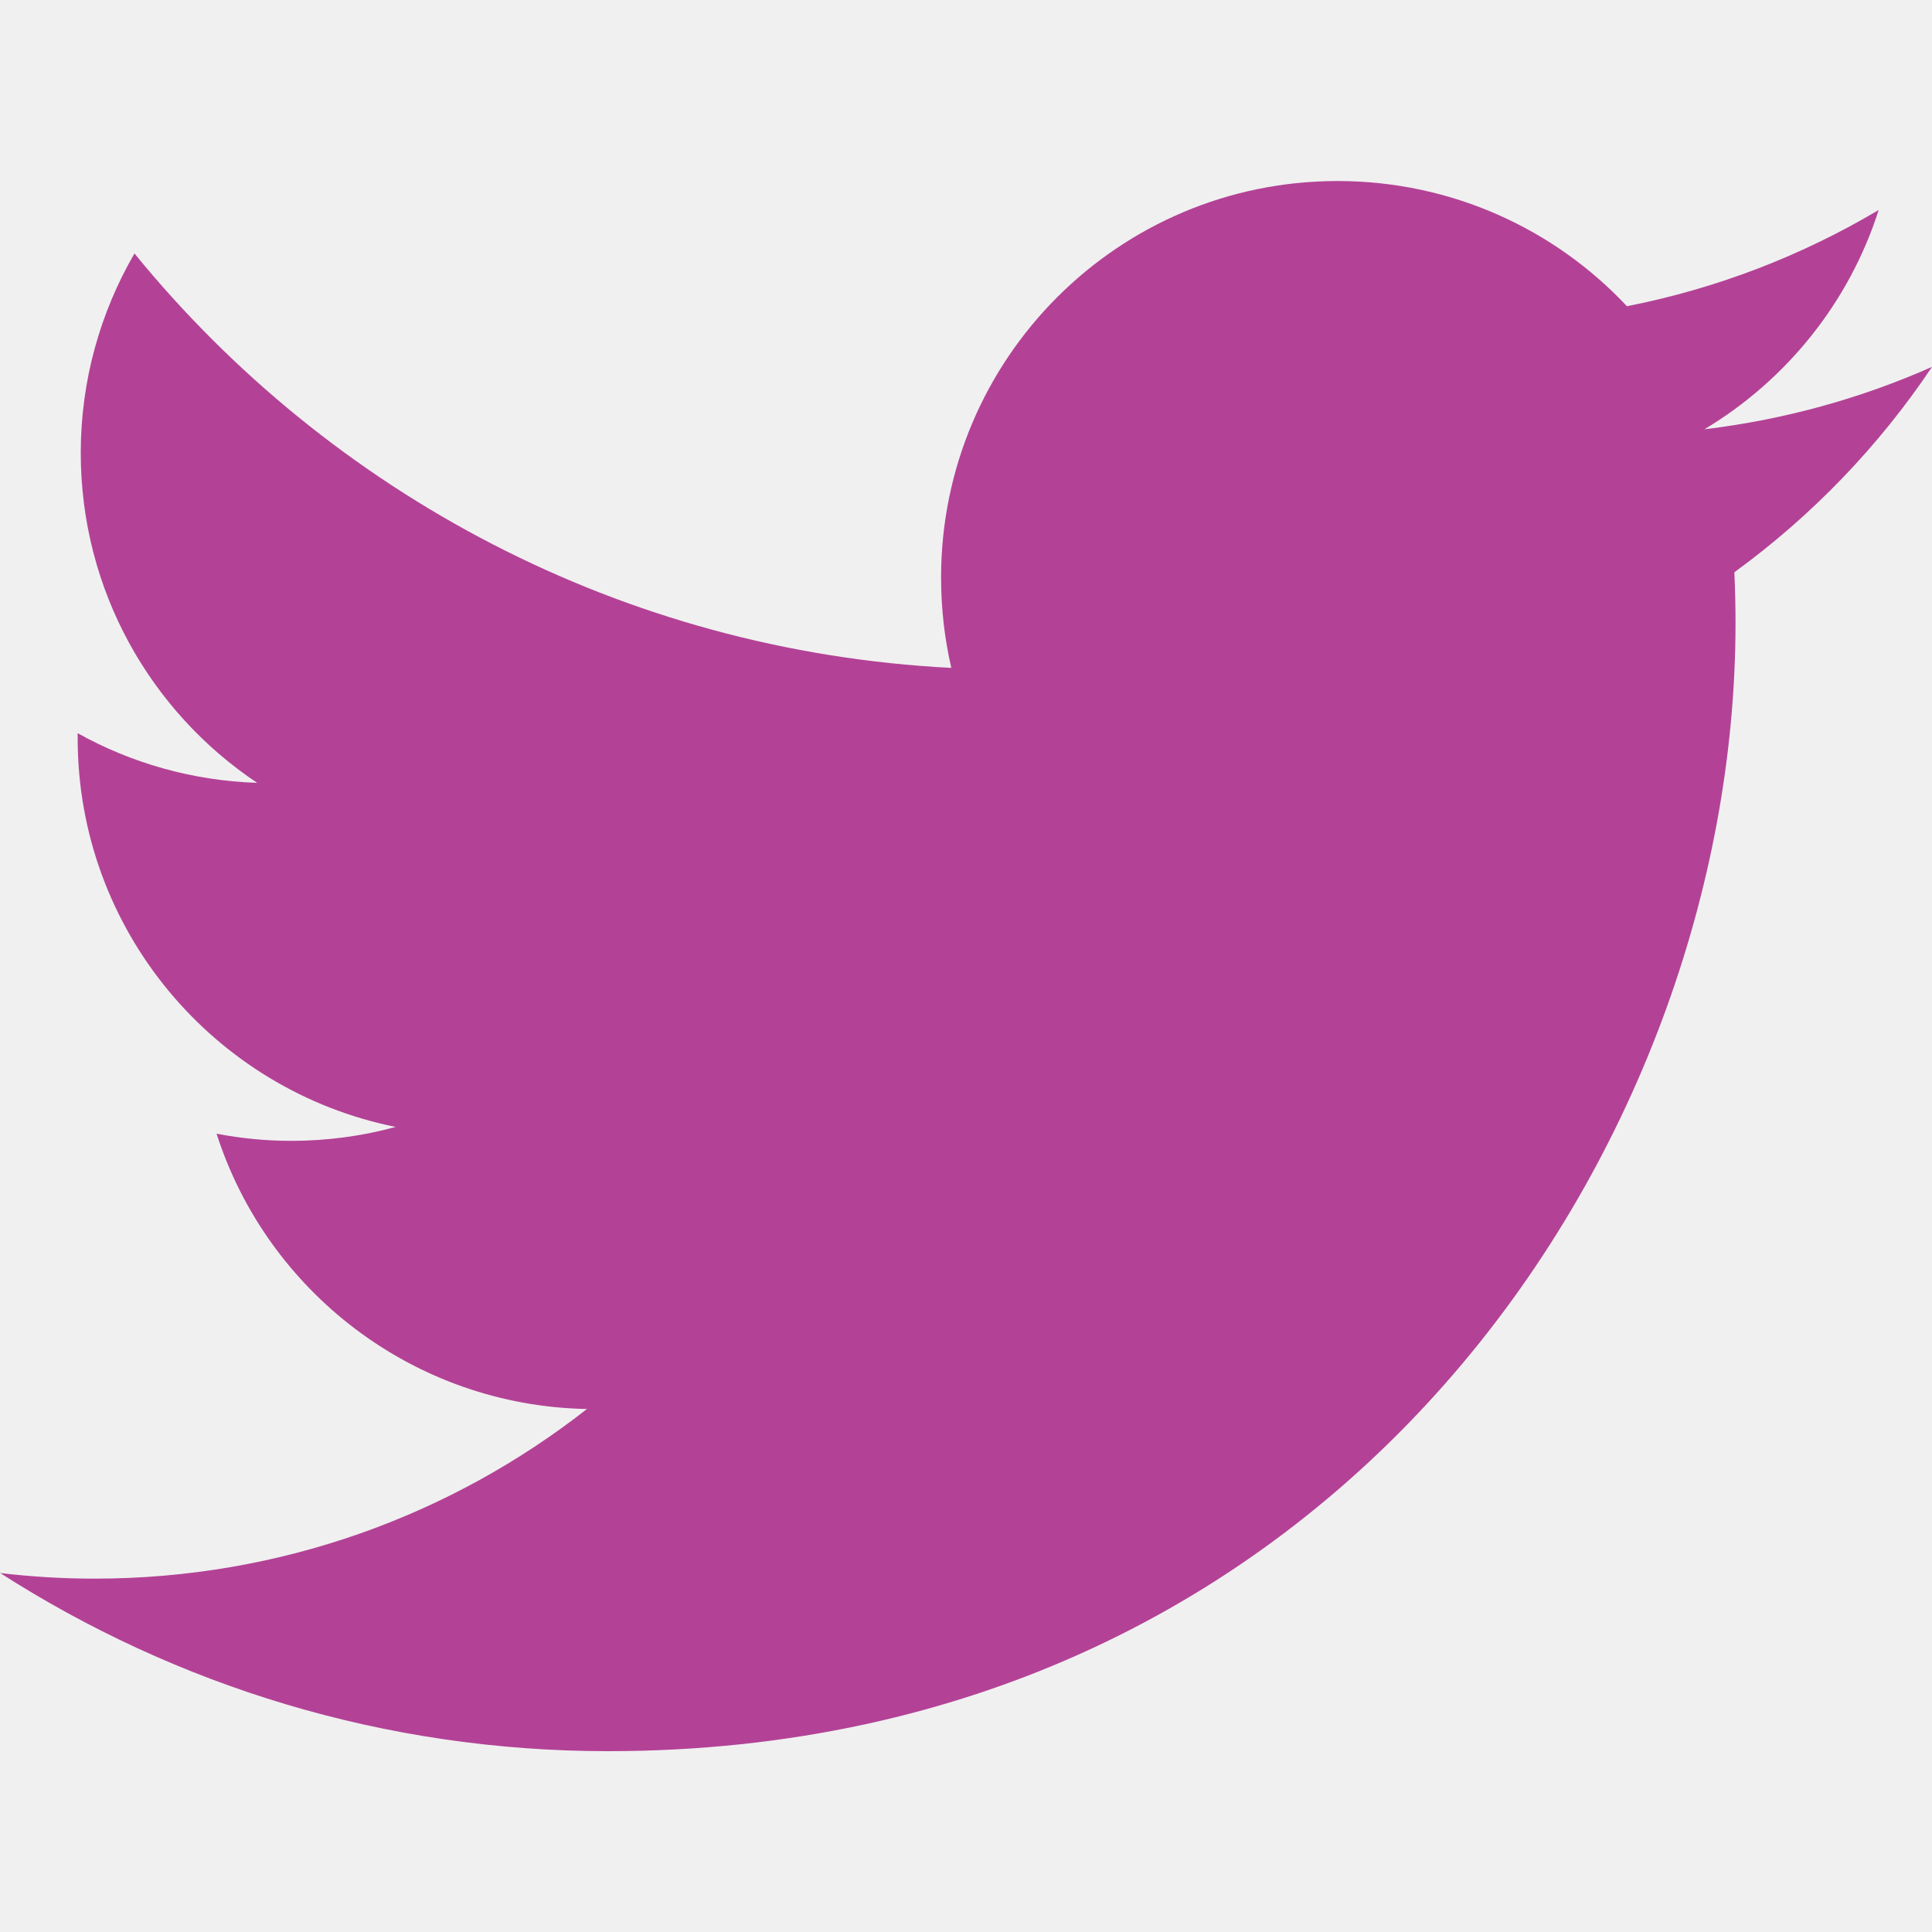
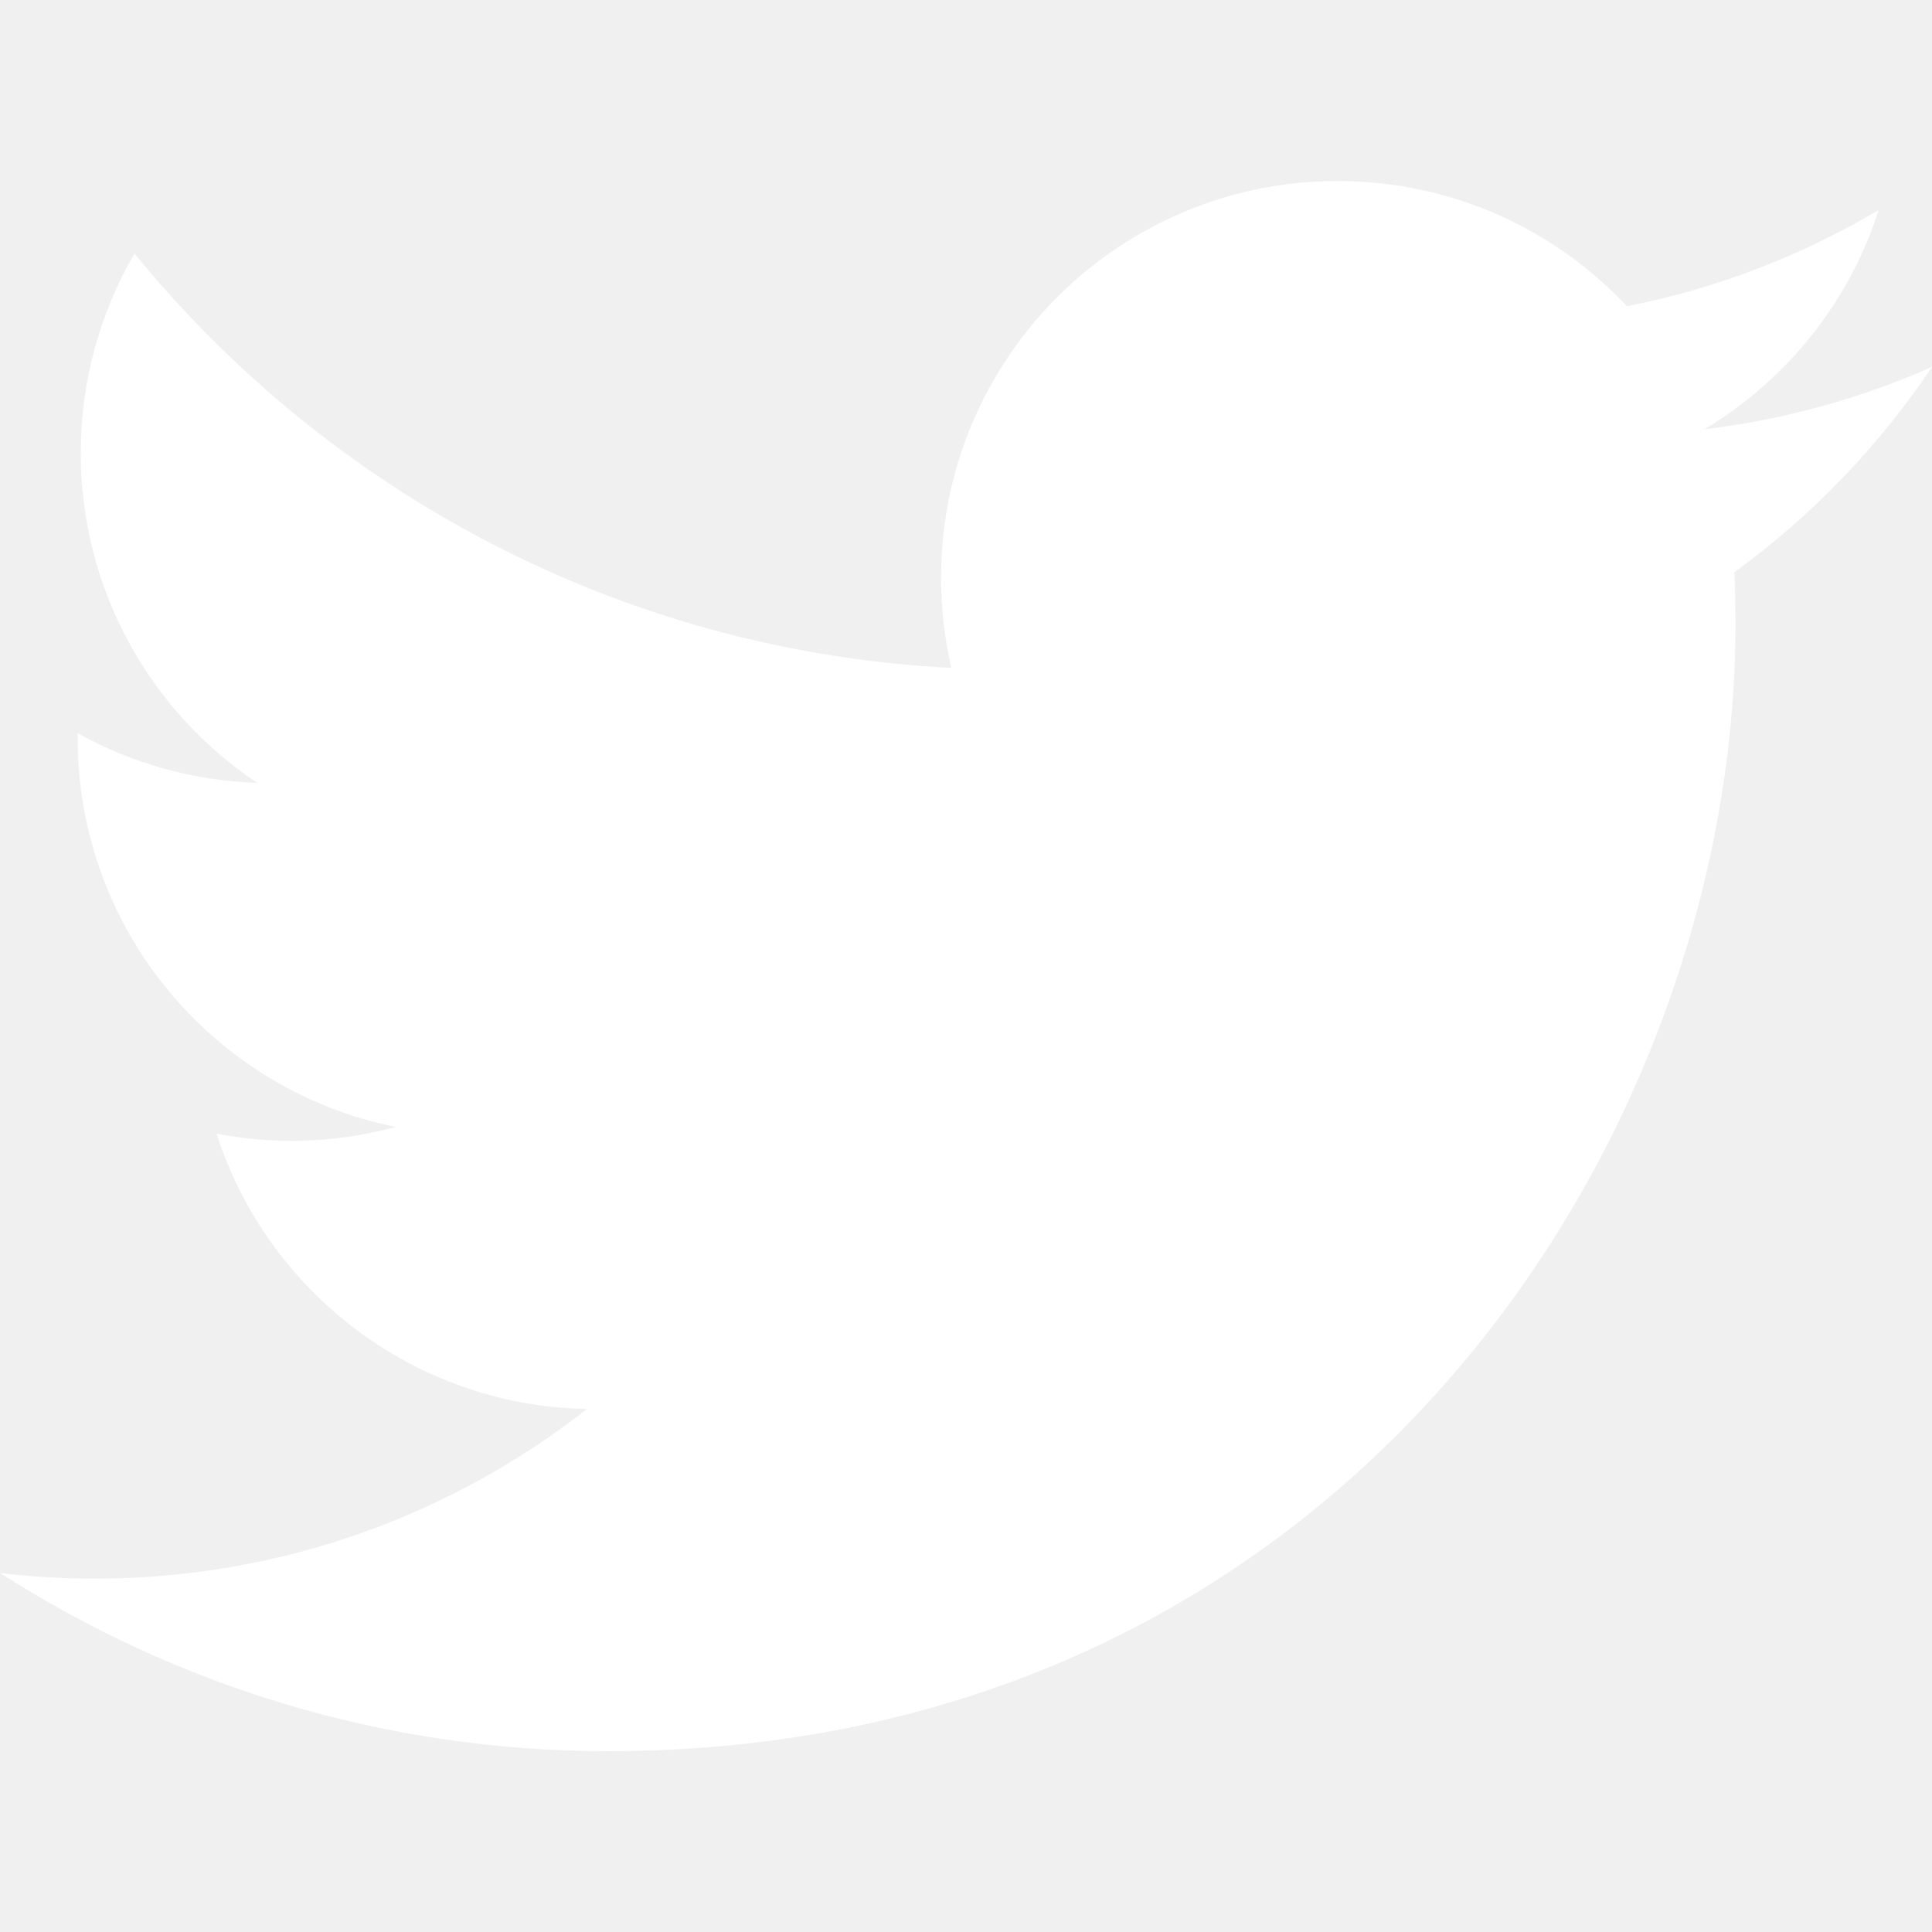
<svg xmlns="http://www.w3.org/2000/svg" version="1.1" id="Layer_1" x="0px" y="0px" viewBox="0 0 1000 1000" style="enable-background:new 0 0 1000 1000;" xml:space="preserve">
-   <path fill="#b34296" d="M1000,189.9c-36.8,16.3-76.3,27.3-117.8,32.3c42.4-25.4,74.9-65.6,90.2-113.5c-39.6,23.5-83.5,40.6-130.3,49.8  c-37.4-39.9-90.7-64.8-149.8-64.8c-113.3,0-205.2,91.9-205.2,205.2c0,16.1,1.8,31.7,5.3,46.8C322,337,170.8,255.3,69.6,131.2  C52,161.5,41.8,196.8,41.8,234.4c0,71.2,36.2,134,91.3,170.8c-33.6-1.1-65.3-10.3-92.9-25.7c0,0.9,0,1.7,0,2.6  c0,99.4,70.7,182.3,164.6,201.2c-17.2,4.7-35.3,7.2-54.1,7.2c-13.2,0-26.1-1.3-38.6-3.7c26.1,81.5,101.9,140.8,191.7,142.5  c-70.2,55-158.7,87.8-254.8,87.8c-16.6,0-32.9-1-48.9-2.9c90.8,58.2,198.6,92.2,314.5,92.2c377.4,0,583.7-312.6,583.7-583.7  c0-8.9-0.2-17.7-0.6-26.5C937.7,267.1,972.5,231,1000,189.9z" />
+   <path fill="#fff" d="M1000,189.9c-36.8,16.3-76.3,27.3-117.8,32.3c42.4-25.4,74.9-65.6,90.2-113.5c-39.6,23.5-83.5,40.6-130.3,49.8  c-37.4-39.9-90.7-64.8-149.8-64.8c-113.3,0-205.2,91.9-205.2,205.2c0,16.1,1.8,31.7,5.3,46.8C322,337,170.8,255.3,69.6,131.2  C52,161.5,41.8,196.8,41.8,234.4c0,71.2,36.2,134,91.3,170.8c-33.6-1.1-65.3-10.3-92.9-25.7c0,0.9,0,1.7,0,2.6  c0,99.4,70.7,182.3,164.6,201.2c-17.2,4.7-35.3,7.2-54.1,7.2c-13.2,0-26.1-1.3-38.6-3.7c26.1,81.5,101.9,140.8,191.7,142.5  c-70.2,55-158.7,87.8-254.8,87.8c-16.6,0-32.9-1-48.9-2.9c90.8,58.2,198.6,92.2,314.5,92.2c377.4,0,583.7-312.6,583.7-583.7  c0-8.9-0.2-17.7-0.6-26.5C937.7,267.1,972.5,231,1000,189.9z" />
</svg>
